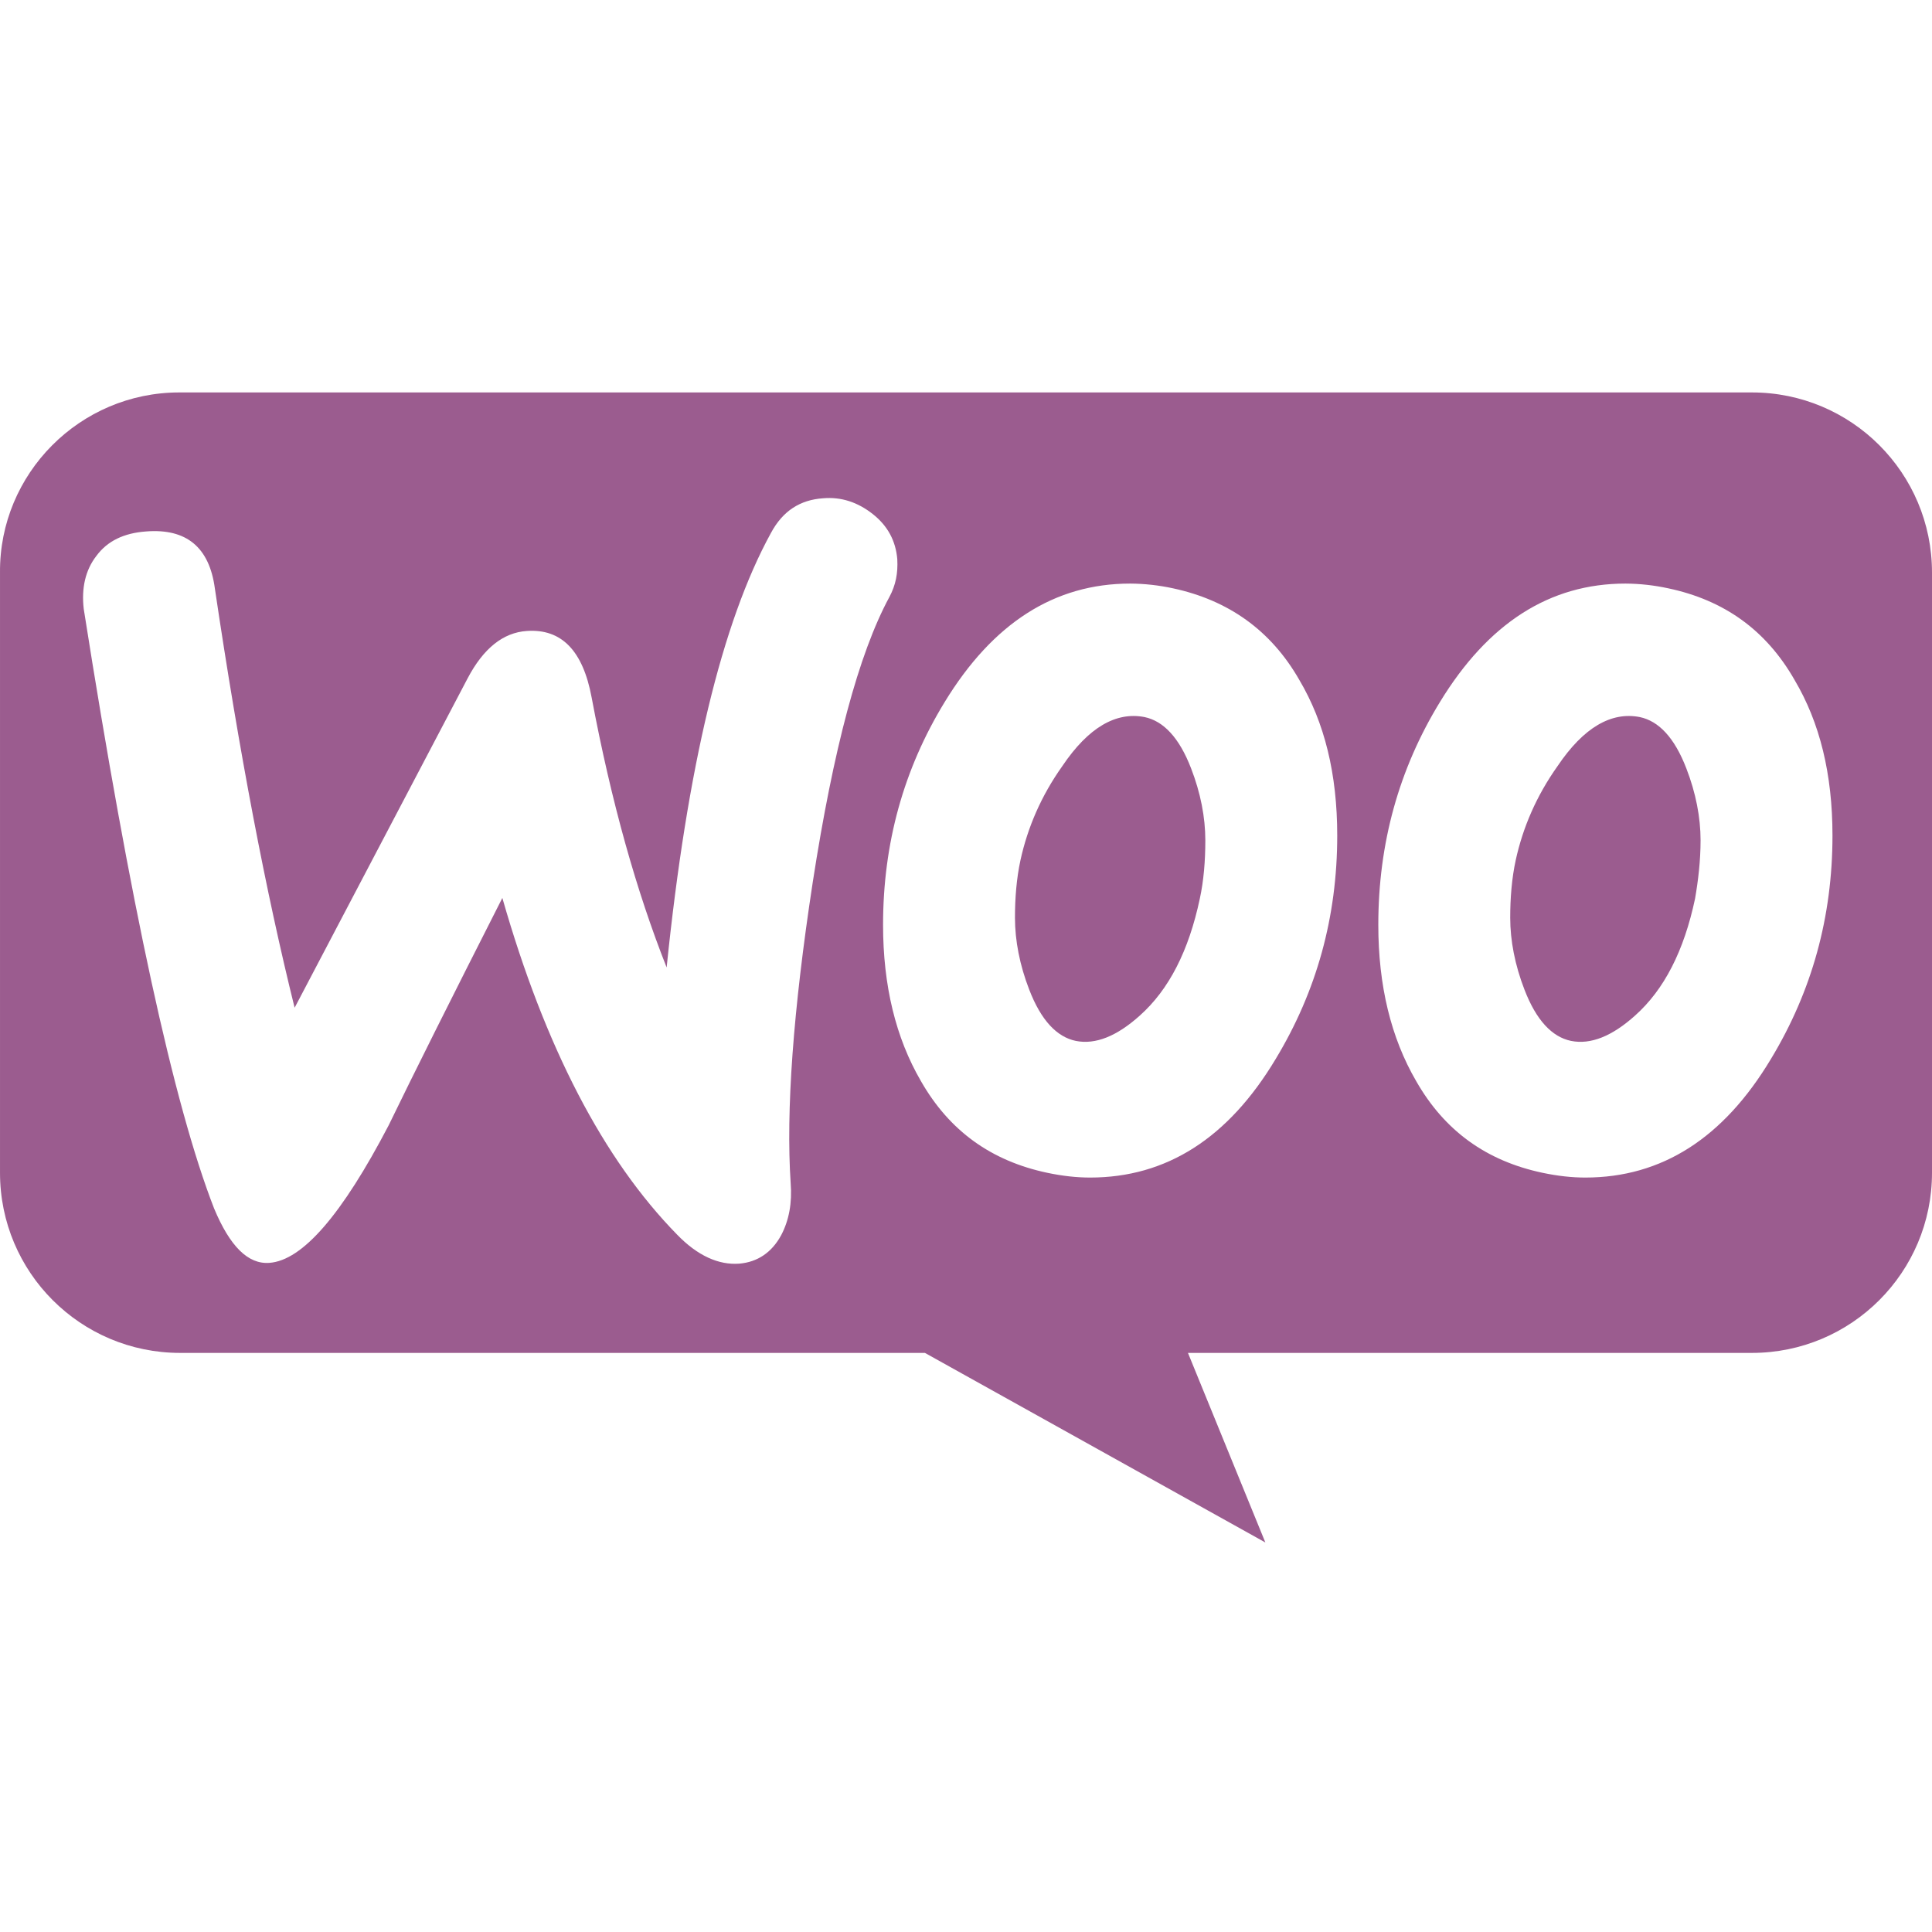
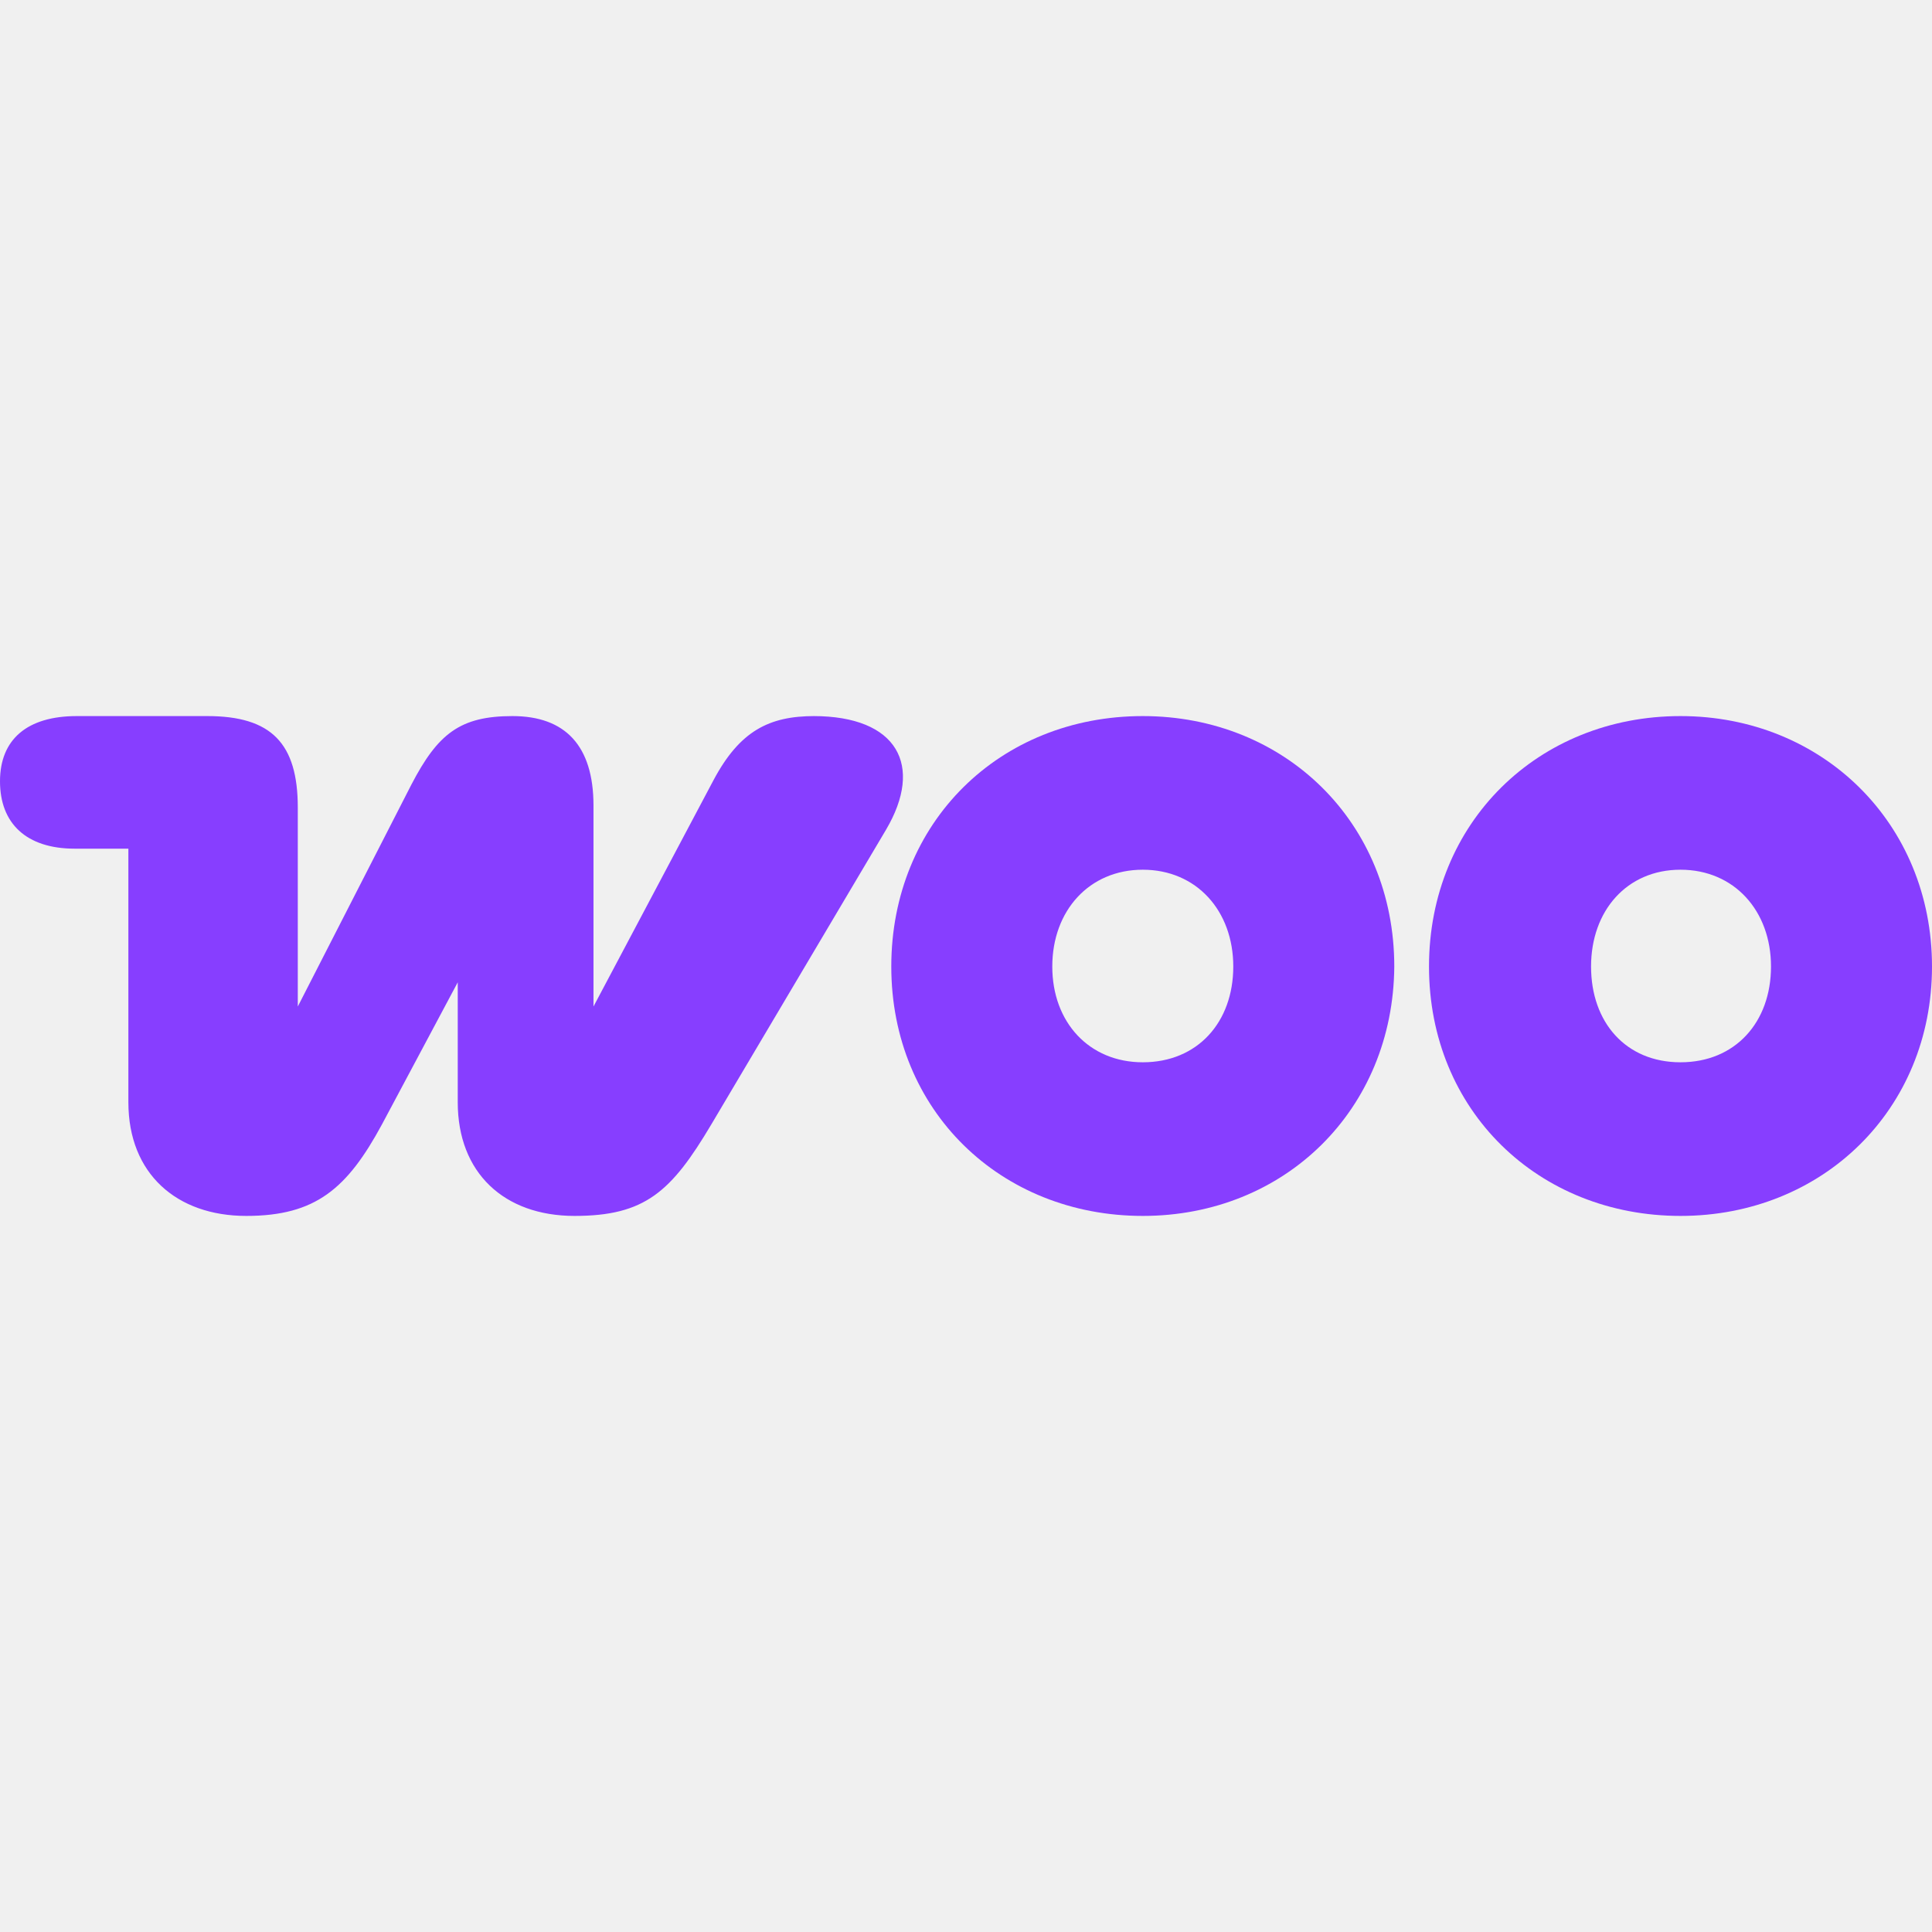
- <svg xmlns="http://www.w3.org/2000/svg" width="512" height="512" fill="none">
-   <path fill="#fff" d="M0 0h512v512H0z" />
-   <path fill="#9B5C8F" fill-rule="evenodd" d="M47.52 104h416.754C490.649 104 512 125.348 512 151.723v159.085c0 26.375-21.351 47.726-47.726 47.726H314.821l20.511 50.237-90.217-50.237H47.728c-26.376 0-47.726-21.351-47.726-47.726V151.723C-.207 125.559 21.14 104 47.516 104z" clip-rule="evenodd" />
-   <path fill="#fff" d="M25.54 147.328c2.927-3.979 7.326-6.07 13.184-6.49q16.013-1.256 18.212 15.073c6.49 43.747 13.605 80.796 21.143 111.15l45.84-87.285c4.185-7.958 9.421-12.143 15.699-12.563 9.211-.628 14.861 5.233 17.163 17.584 5.233 27.84 11.931 51.493 19.886 71.59 5.444-53.17 14.653-91.476 27.632-115.129 3.139-5.861 7.743-8.792 13.813-9.209 4.816-.42 9.211 1.046 13.187 4.185 3.979 3.142 6.073 7.118 6.49 11.93.208 3.771-.417 6.91-2.094 10.049-8.163 15.07-14.861 40.4-20.306 75.564-5.229 34.121-7.114 60.705-5.857 79.754q.625 7.849-2.514 13.812c-2.511 4.608-6.278 7.118-11.094 7.535-5.441.42-11.094-2.09-16.535-7.743-19.466-19.886-34.959-49.611-46.261-89.171q-20.407 40.19-30.143 60.285c-12.347 23.653-22.816 35.792-31.604 36.421-5.653.42-10.469-4.396-14.653-14.441-10.674-27.424-22.188-80.38-34.539-158.877-.628-5.441.417-10.257 3.348-14.021zm450.039 32.864c-7.538-13.187-18.632-21.142-33.493-24.284a55 55 0 0 0-11.305-1.254c-20.094 0-36.421 10.466-49.189 31.4q-16.327 26.688-16.326 59.028-.002 24.175 10.048 41.445c7.535 13.188 18.629 21.142 33.491 24.281 3.979.837 7.743 1.257 11.305 1.257 20.302 0 36.629-10.468 49.188-31.399 10.886-18.001 16.327-37.678 16.327-59.237 0-16.327-3.348-29.934-10.049-41.237zm-26.375 57.98c-2.93 13.816-8.163 24.073-15.91 30.98-6.069 5.444-11.722 7.746-16.955 6.698-5.021-1.042-9.208-5.441-12.347-13.605-2.514-6.489-3.771-12.979-3.771-19.048 0-5.233.42-10.466 1.465-15.278 1.886-8.584 5.445-16.959 11.094-24.91 6.91-10.257 14.236-14.445 21.771-12.98 5.021 1.049 9.209 5.445 12.348 13.608 2.514 6.487 3.77 12.979 3.77 19.046 0 5.444-.631 10.674-1.465 15.489m-104.869-57.98c-7.538-13.187-18.84-21.142-33.493-24.284a55 55 0 0 0-11.306-1.254c-20.091 0-36.42 10.466-49.188 31.4q-16.327 26.688-16.327 59.028-.001 24.175 10.049 41.445c7.535 13.188 18.629 21.142 33.49 24.281q5.968 1.256 11.306 1.257c20.302 0 36.629-10.468 49.188-31.399 10.885-18.001 16.326-37.678 16.326-59.237 0-16.327-3.347-29.934-10.045-41.237m-26.375 57.98c-2.931 13.816-8.164 24.073-15.91 30.98-6.07 5.444-11.722 7.746-16.955 6.698-5.021-1.042-9.209-5.441-12.348-13.605-2.513-6.489-3.77-12.979-3.77-19.048 0-5.233.42-10.466 1.465-15.278 1.885-8.584 5.444-16.959 11.094-24.91 6.91-10.257 14.236-14.445 21.771-12.98 5.021 1.049 9.208 5.445 12.347 13.608 2.514 6.487 3.771 12.979 3.771 19.046 0 5.444-.42 10.674-1.465 15.489" />
+ <svg xmlns="http://www.w3.org/2000/svg" width="512" height="512" fill="none" version="1.1" id="svg3">
+   <defs id="defs3" />
+   <g id="g3" transform="matrix(2.788671,0,0,2.788671,2.2e-6,189.7691)">
+     <path class="st0" d="M 77.4,0 C 73.1,0 70.3,1.4 67.8,6.1 L 56.4,27.6 V 8.5 C 56.4,2.8 53.7,0 48.7,0 43.7,0 41.6,1.7 39.1,6.5 L 28.3,27.6 V 8.7 C 28.3,2.6 25.8,0 19.7,0 H 7.3 C 2.6,0 0,2.2 0,6.2 c 0,4 2.5,6.4 7.1,6.4 h 5.1 v 24.1 c 0,6.8 4.6,10.8 11.2,10.8 6.6,0 9.6,-2.6 12.9,-8.7 l 7.2,-13.5 v 11.4 c 0,6.7 4.4,10.8 11.1,10.8 6.7,0 9.2,-2.3 13,-8.7 l 16.6,-28 C 87.8,4.7 85.3,0 77.3,0 Z" id="path1" style="clip-rule:evenodd;fill:#873eff;fill-rule:evenodd" />
+     <path class="st0" d="M 108.6,0 C 95,0 84.7,10.1 84.7,23.8 c 0,13.7 10.4,23.7 23.9,23.7 13.5,0 23.8,-10.1 23.9,-23.7 C 132.5,10.1 122.1,0 108.6,0 Z m 0,32.9 c -5.1,0 -8.6,-3.8 -8.6,-9.1 0,-5.3 3.5,-9.2 8.6,-9.2 5.1,0 8.6,3.9 8.6,9.2 0,5.3 -3.4,9.1 -8.6,9.1 z" id="path2" style="clip-rule:evenodd;fill:#873eff;fill-rule:evenodd" />
+     <path class="st0" d="m 159.7,0 c -13.5,0 -23.9,10.1 -23.9,23.8 0,13.7 10.4,23.7 23.9,23.7 13.5,0 23.9,-10.1 23.9,-23.7 C 183.6,10.2 173.2,0 159.7,0 Z m 0,32.9 c -5.2,0 -8.5,-3.8 -8.5,-9.1 0,-5.3 3.4,-9.2 8.5,-9.2 5.1,0 8.6,3.9 8.6,9.2 0,5.3 -3.4,9.1 -8.6,9.1 z" id="path3" style="clip-rule:evenodd;fill:#873eff;fill-rule:evenodd" />
+   </g>
</svg>
